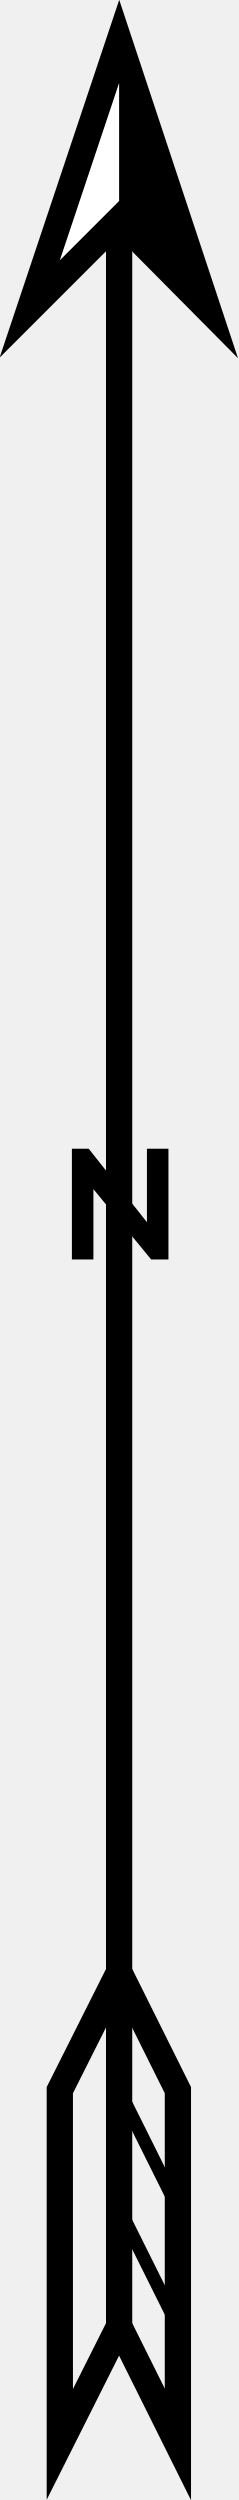
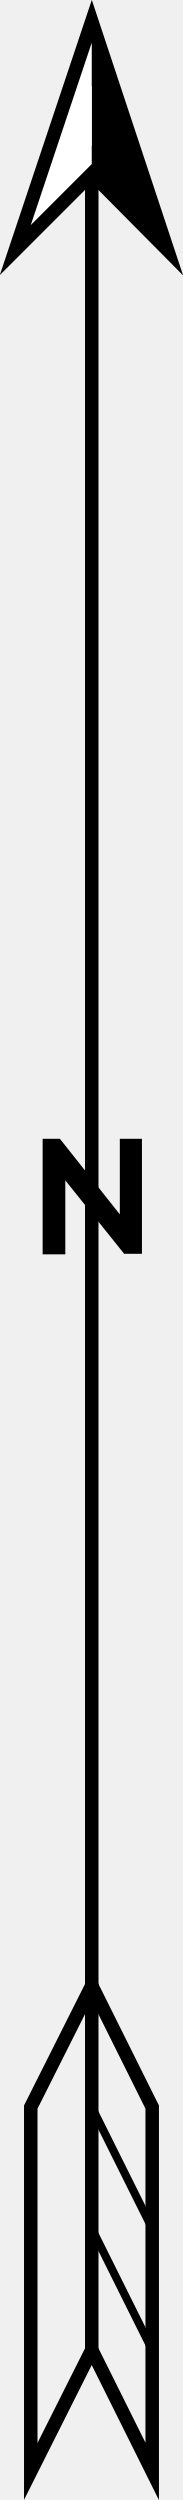
- <svg xmlns="http://www.w3.org/2000/svg" viewBox="0 0 4.54 47.64">
-   <line x1="2.27" y1="3.83" x2="2.27" y2="37.58" style="fill:none;stroke:#000;stroke-linecap:round;stroke-miterlimit:10;stroke-width:0.5px" />
-   <polygon points="2.27 37.58 3.39 39.83 3.39 46.58 2.27 44.33 1.14 46.58 1.14 39.83 2.27 37.58" style="fill:none;stroke:#000;stroke-linecap:round;stroke-miterlimit:10;stroke-width:0.5px" />
-   <line x1="2.27" y1="37.58" x2="2.27" y2="44.33" style="fill:none;stroke:#000;stroke-linecap:round;stroke-miterlimit:10;stroke-width:0.5px" />
-   <line x1="2.27" y1="39.83" x2="3.39" y2="42.08" style="fill:none;stroke:#000;stroke-linecap:round;stroke-miterlimit:10;stroke-width:0.25px" />
-   <line x1="2.27" y1="42.08" x2="3.39" y2="44.33" style="fill:none;stroke:#000;stroke-linecap:round;stroke-miterlimit:10;stroke-width:0.25px" />
-   <polygon points="2.27 3.83 3.39 4.96 2.27 1.58 1.14 4.96 2.27 3.83" style="fill:#fff;stroke:#000;stroke-miterlimit:10" />
-   <polygon points="2.27 3.83 2.27 1.58 3.39 4.96 2.27 3.83" />
-   <polygon points="2.27 1.58 2.27 3.83 1.14 4.96 2.27 1.58" style="fill:#fff" />
-   <path d="M1.78,22.66V24H1.37V21.89h.32l1.11,1.4V21.89h.41V24H2.88Z" />
+ <svg xmlns="http://www.w3.org/2000/svg" viewBox="0 0 3.39 46.32">
+   <line x1="1.7" y1="3.04" x2="1.7" y2="36.79" style="fill:none;stroke:#000;stroke-linecap:round;stroke-miterlimit:10;stroke-width:0.25px" />
+   <polygon points="1.7 36.79 2.82 39.04 2.82 45.79 1.7 43.54 0.57 45.79 0.57 39.04 1.7 36.79" style="fill:none;stroke:#000;stroke-linecap:round;stroke-miterlimit:10;stroke-width:0.25px" />
+   <line x1="1.7" y1="36.79" x2="1.7" y2="43.54" style="fill:none;stroke:#000;stroke-linecap:round;stroke-miterlimit:10;stroke-width:0.25px" />
+   <line x1="1.7" y1="39.04" x2="2.82" y2="41.29" style="fill:none;stroke:#000;stroke-linecap:round;stroke-miterlimit:10;stroke-width:0.15px" />
+   <line x1="1.7" y1="41.29" x2="2.82" y2="43.54" style="fill:none;stroke:#000;stroke-linecap:round;stroke-miterlimit:10;stroke-width:0.15px" />
+   <polygon points="1.7 3.04 2.82 4.17 1.7 0.79 0.57 4.17 1.7 3.04" style="fill:#fff;stroke:#000;stroke-miterlimit:10;stroke-width:0.5px" />
+   <polygon points="1.7 3.04 1.7 0.79 2.82 4.17 1.7 3.04" />
+   <polygon points="1.7 0.79 1.7 3.04 0.57 4.17 1.7 0.79" style="fill:#fff" />
+   <path d="M1.21,21.87v1.37H.79V21.1h.32l1.11,1.4V21.1h.41v2.13H2.3Z" />
</svg>
